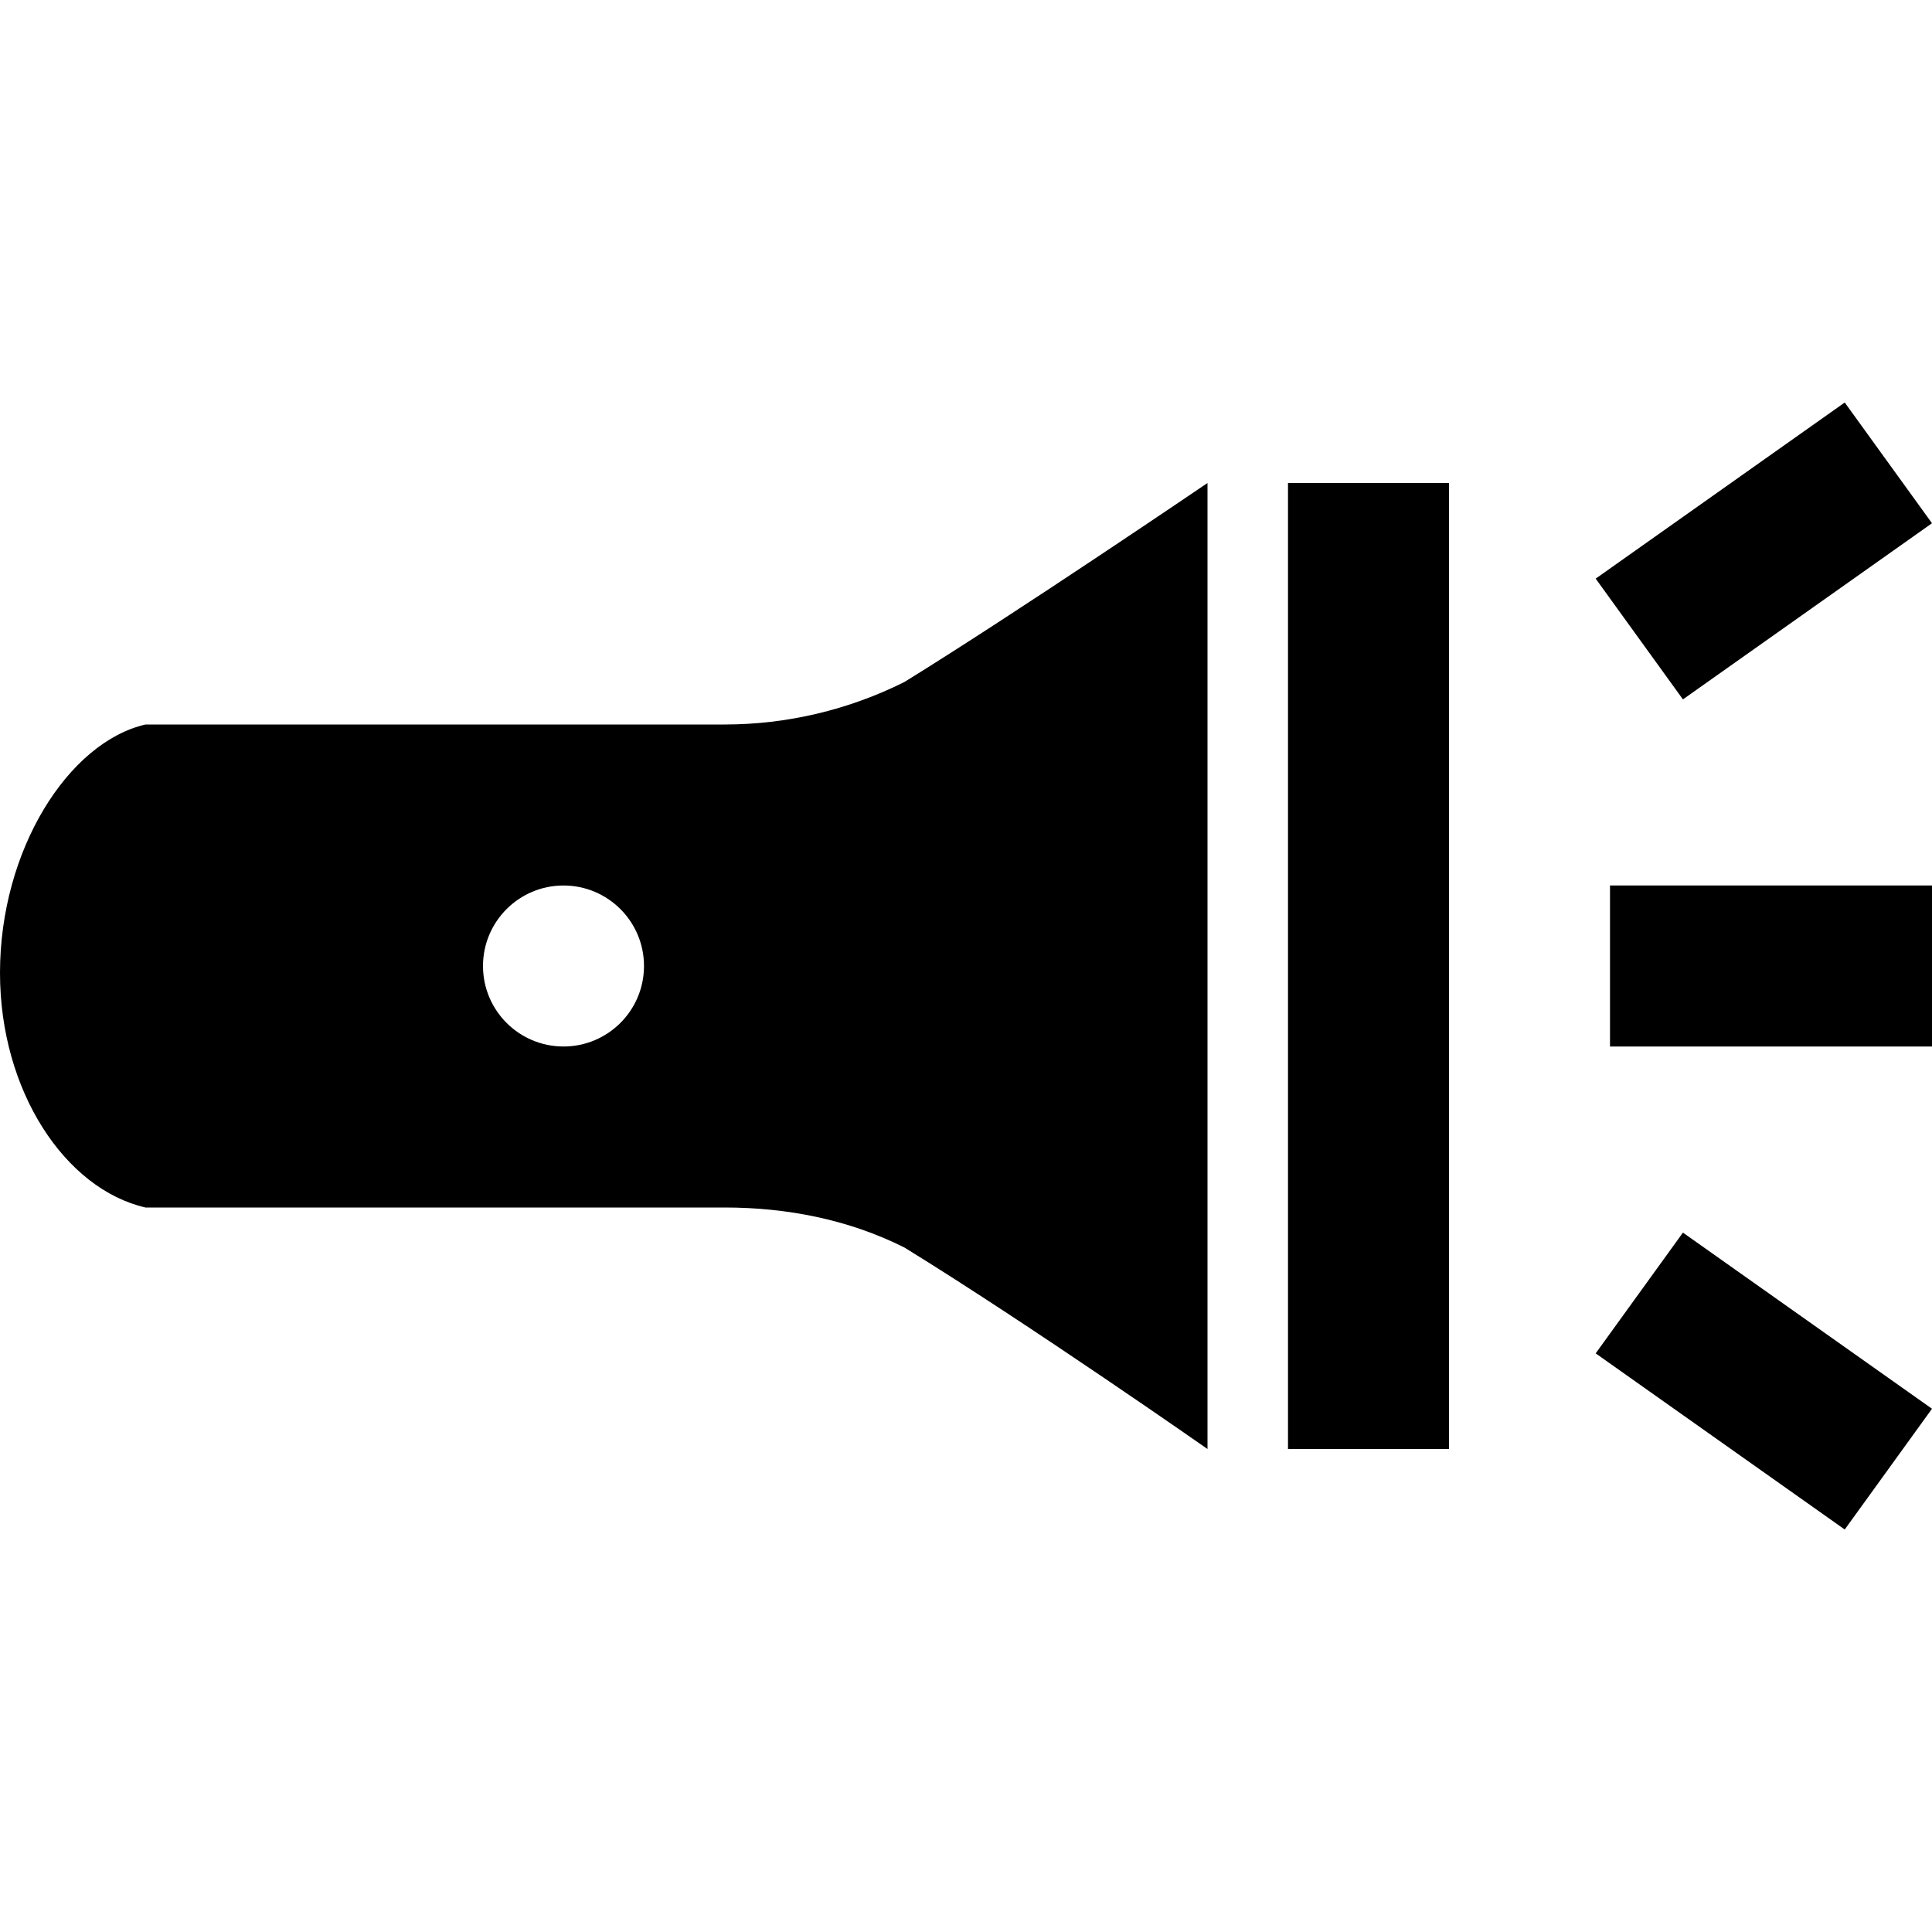
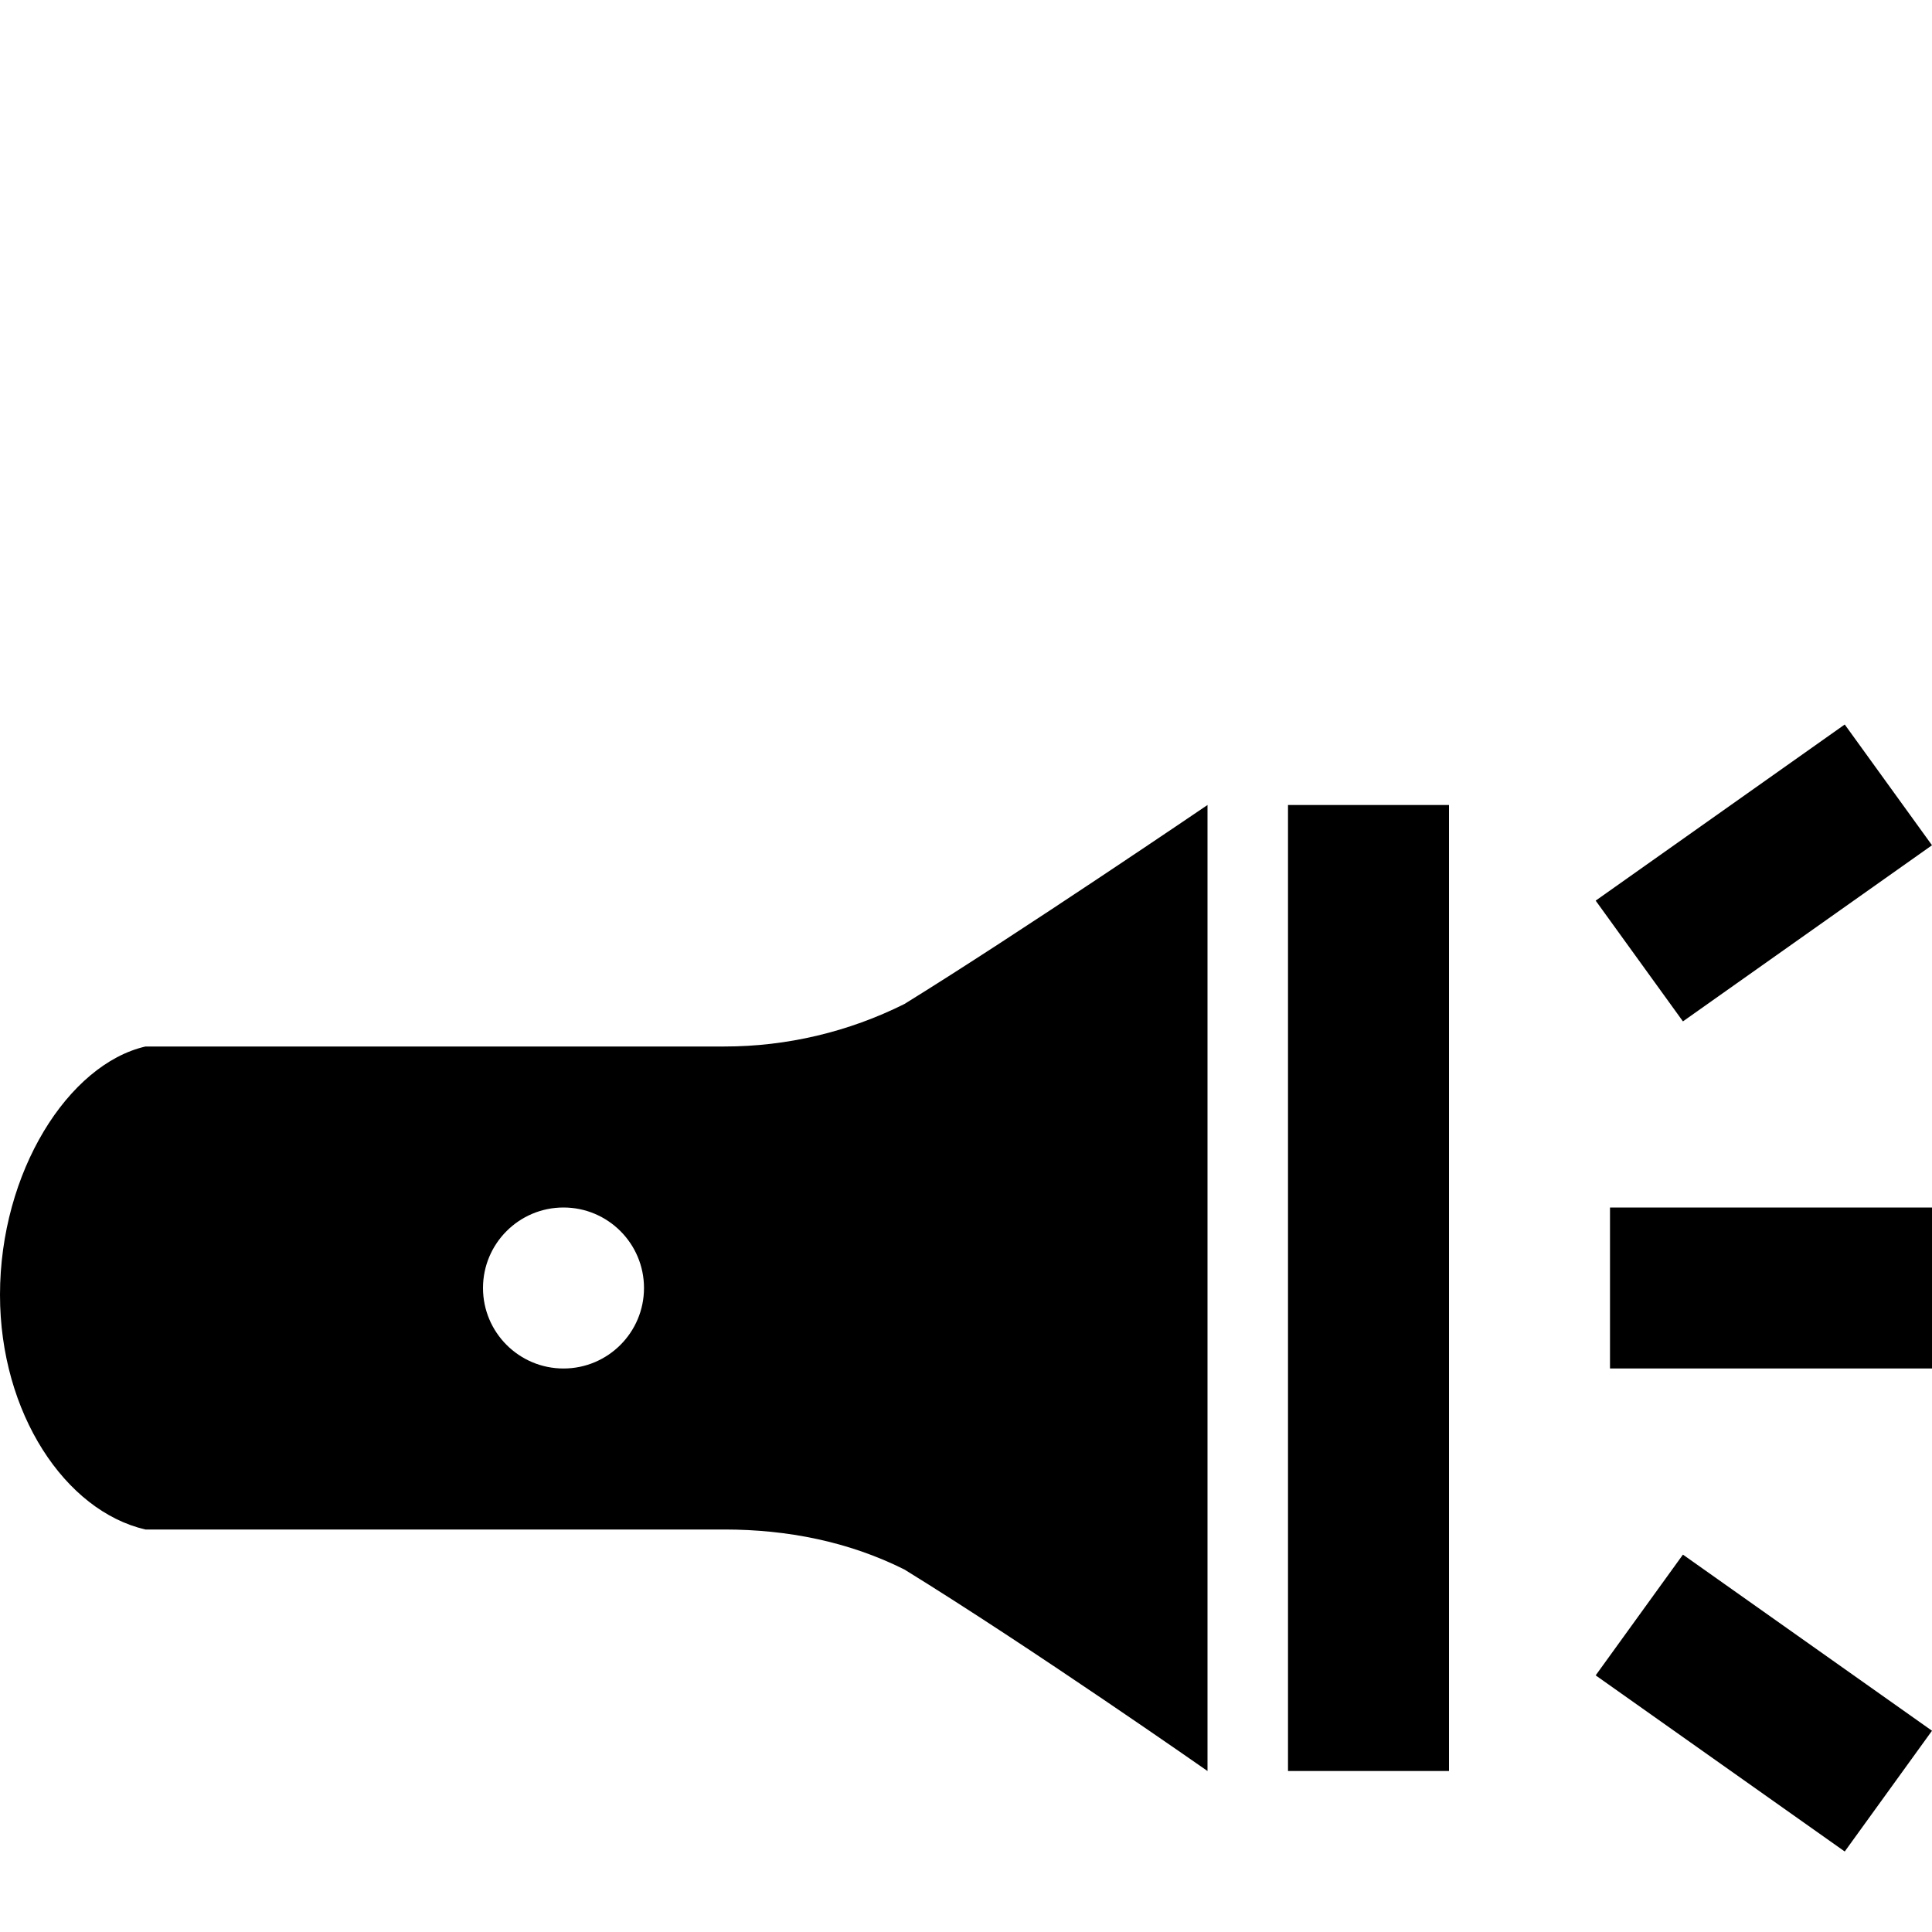
- <svg xmlns="http://www.w3.org/2000/svg" width="24" height="24" viewBox="0 0 24 24">
+ <svg xmlns="http://www.w3.org/2000/svg" width="30" height="" viewBox="0 -4 24 24">
  <path d="M15 6s-2.344 1.594-3.765 2.472c-.694.347-1.46.528-2.235.528h-7.193c-.958.221-1.807 1.558-1.807 3.085 0 1.472.812 2.686 1.807 2.915h7.193c.775 0 1.541.149 2.235.497 1.577.972 3.765 2.503 3.765 2.503v-12zm-8 7c-.552 0-1-.448-1-1s.448-1 1-1 1 .448 1 1-.448 1-1 1zm11-7v12h-2v-12h2zm6 7h-4v-2h4v2zm0-6.5l-3.094 2.188-1.084-1.5 3.094-2.188 1.084 1.5zm-1.084 12.5l-3.094-2.188 1.084-1.5 3.094 2.188-1.084 1.5z" />
</svg>
